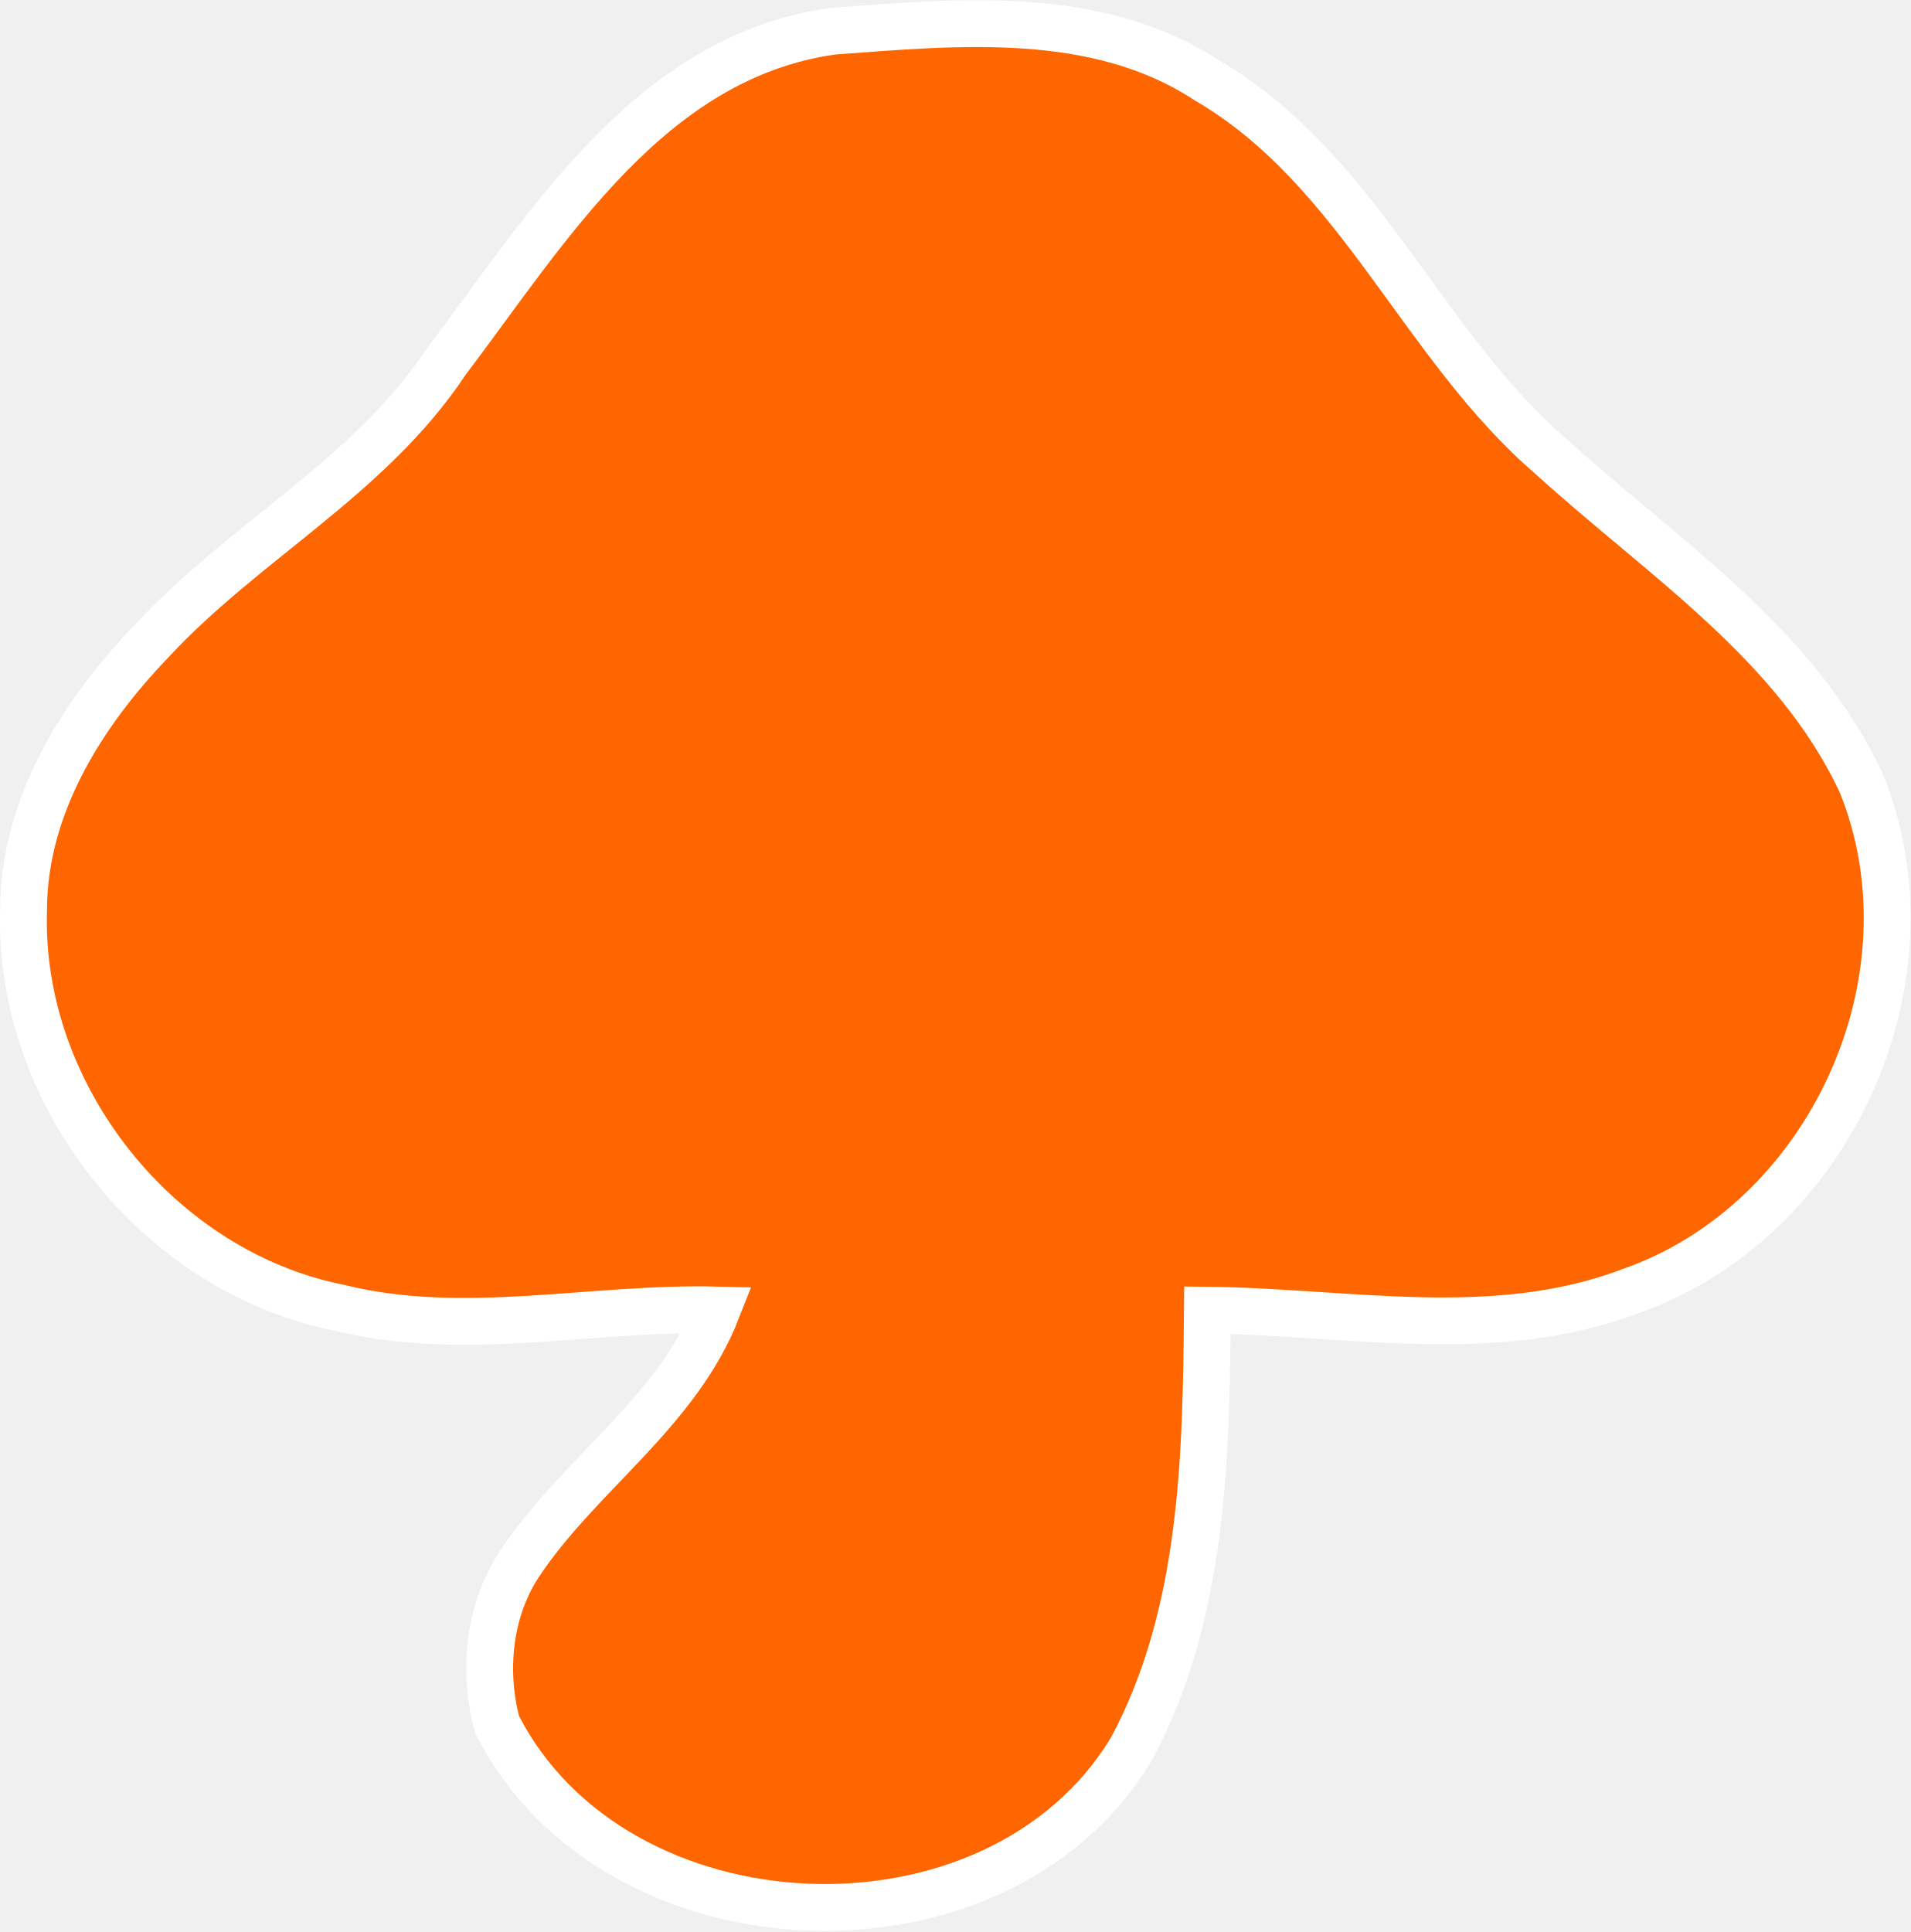
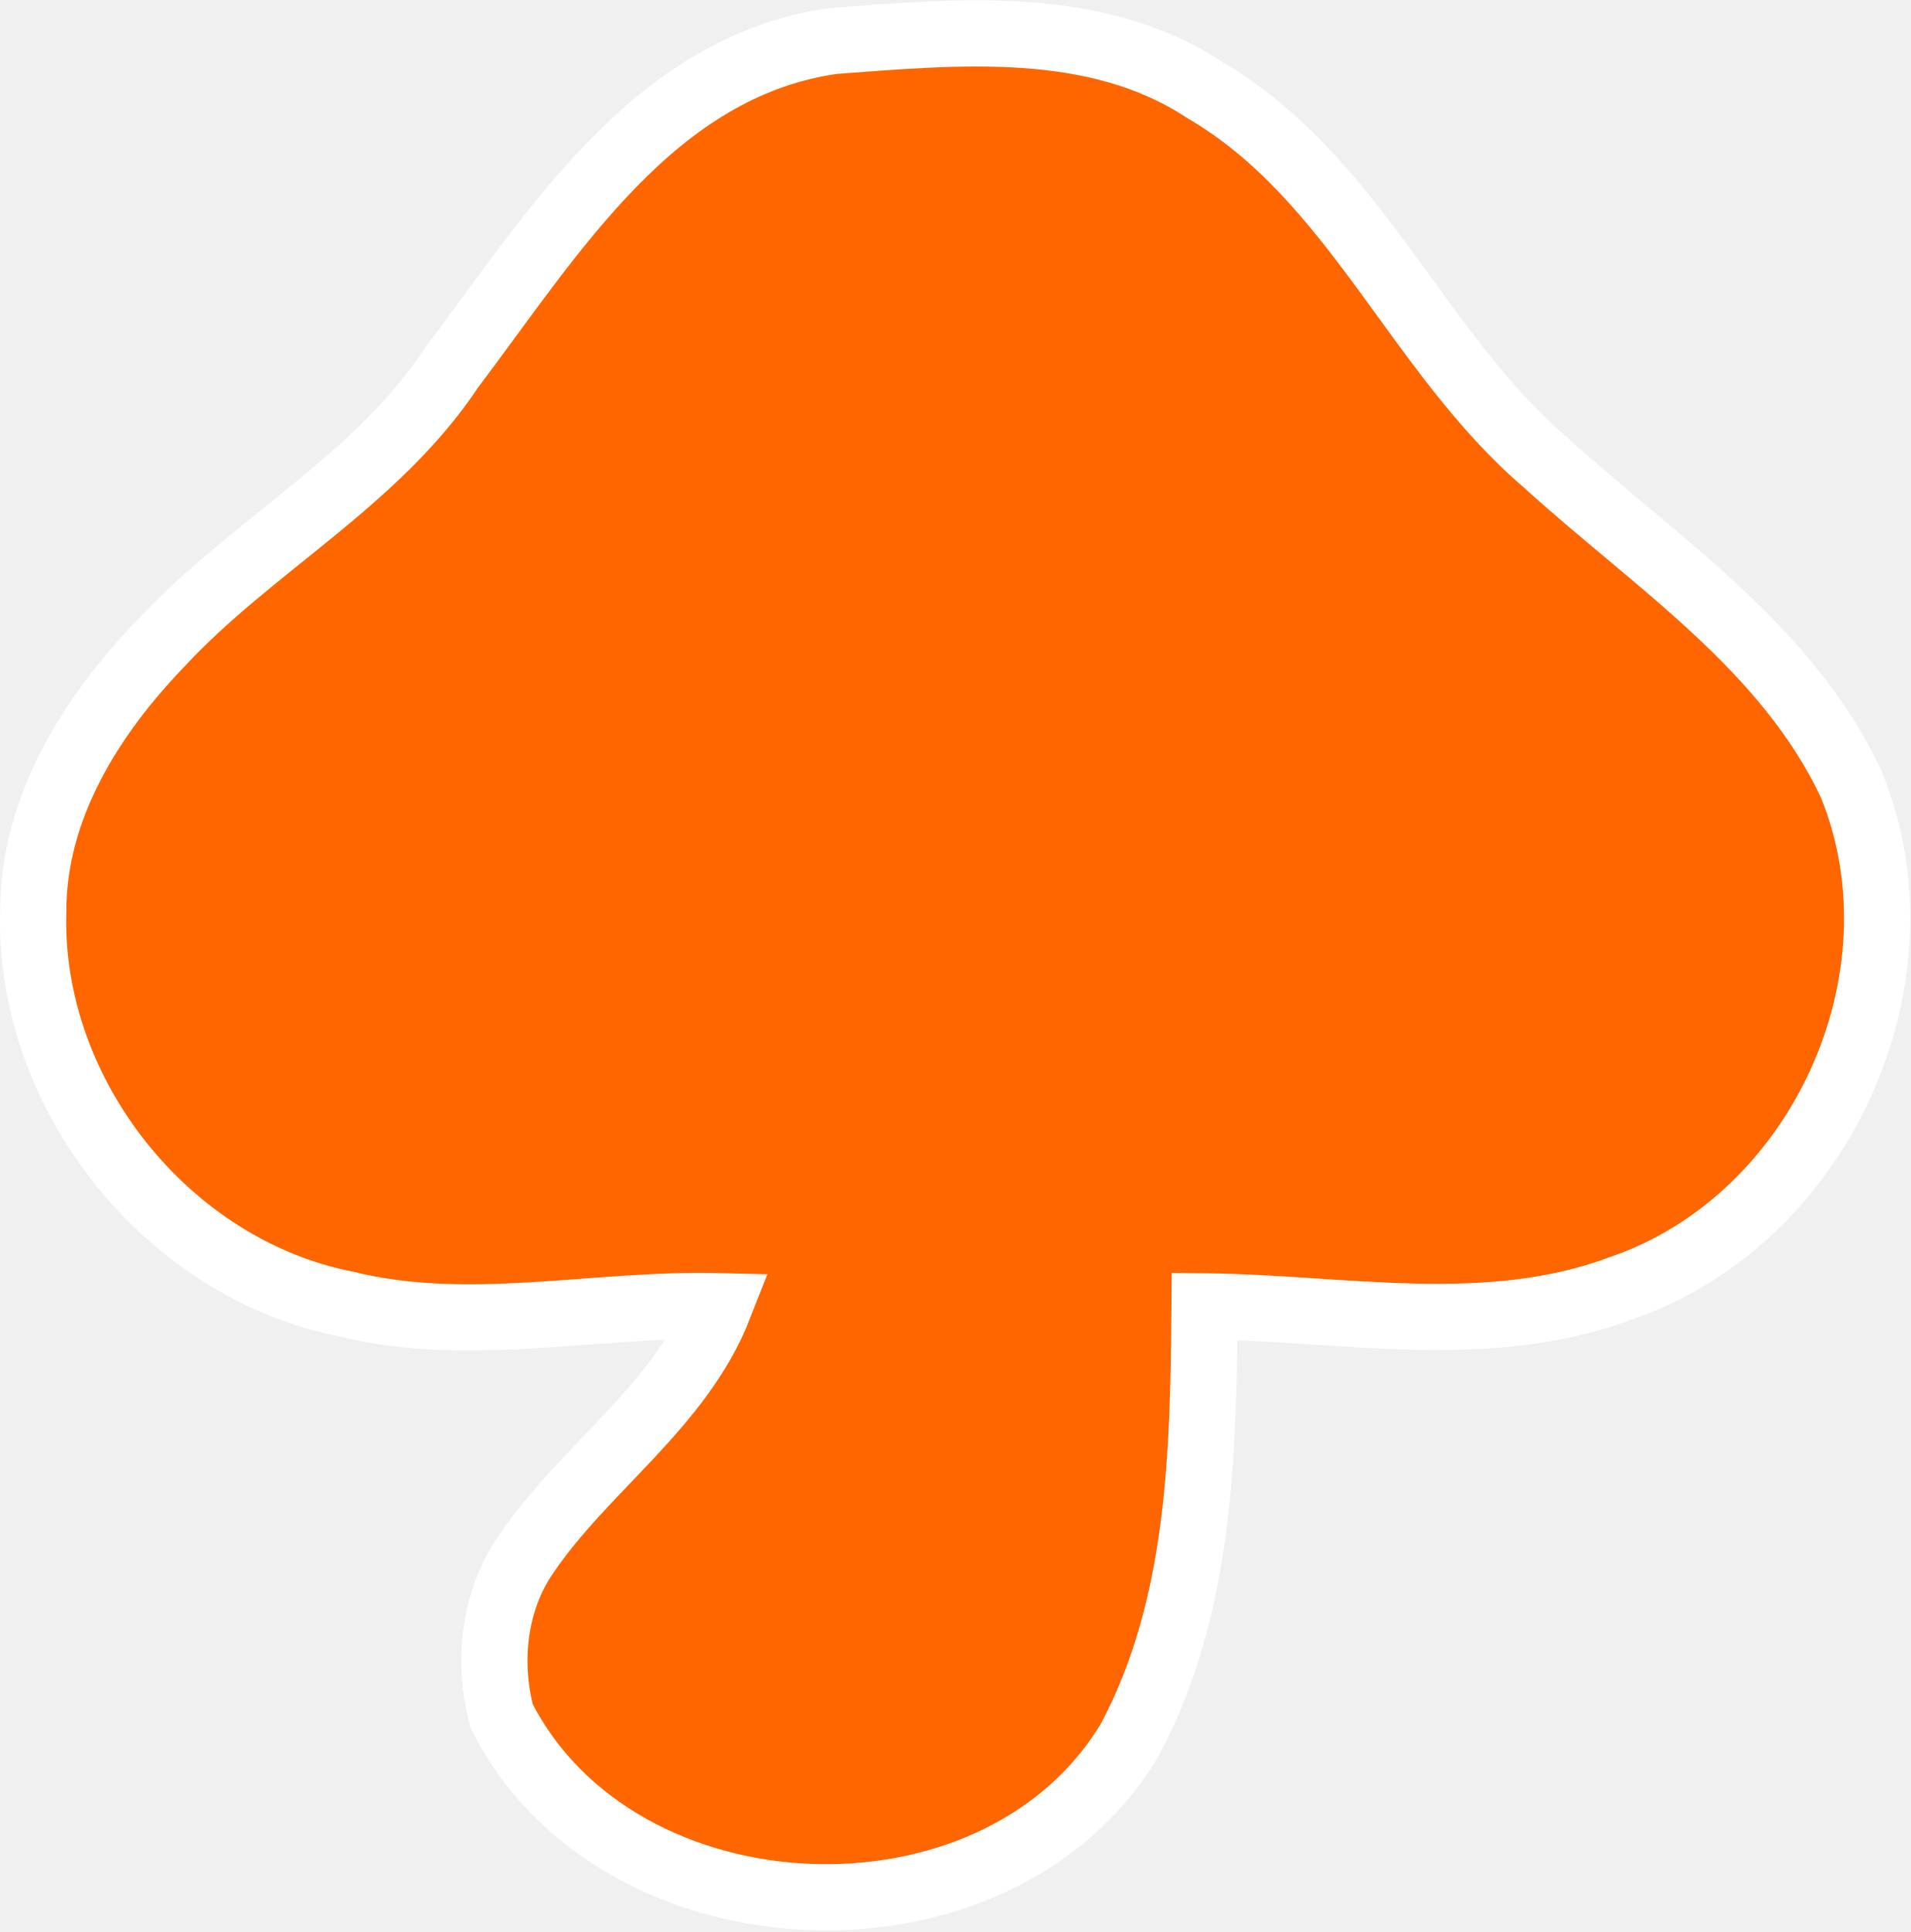
- <svg xmlns="http://www.w3.org/2000/svg" width="285.671pt" height="288.82pt" viewBox="0 0 285.671 288.82" version="1.1" id="svg3">
+ <svg xmlns="http://www.w3.org/2000/svg" width="288.687pt" height="291.908pt" viewBox="0 0 288.687 291.908" version="1.1" id="svg3">
  <defs id="defs3" />
-   <g id="#ffffffff" transform="translate(-9.770757,-13.50652)">
-     <path fill="#ffffff" opacity="1" d="m 134.181,18.184 c 18.732,-1.395 39.555,-3.486 56.1,7.385 22.694,13.249 32.044,39.619 51.504,56.29 16.513,15.023 36.576,27.892 46.275,48.779 11.854,29.318 -4.818,65.577 -34.611,75.909 -20.348,7.702 -42.123,3.043 -63.168,2.821 -0.19,22.155 -0.602,45.482 -11.315,65.514 -20,33.438 -77.399,31.029 -94.895,-3.613 -2.155,-8.082 -1.204,-17.337 3.613,-24.342 8.906,-13.185 23.328,-22.377 29.286,-37.59 -18.795,-0.475 -37.812,4.279 -56.417,-0.317 -27.131,-5.356 -48.113,-31.79 -47.257,-59.428 0,-15.531 8.716,-29.413 19.144,-40.253 C 46.227,94.442 65.086,84.775 76.465,67.596 91.678,47.501 106.892,22.05 134.181,18.184 Z" id="path1" style="fill:#ff6600;stroke:#ffffff;stroke-width:7;stroke-dasharray:none;stroke-opacity:1" />
+   <g id="#ffffffff" transform="translate(-8.270588,-11.9918)">
+     <path fill="#ffffff" opacity="1" d="m 134.181,18.184 c 18.732,-1.395 39.555,-3.486 56.1,7.385 22.694,13.249 32.044,39.619 51.504,56.29 16.513,15.023 36.576,27.892 46.275,48.779 11.854,29.318 -4.818,65.577 -34.611,75.909 -20.348,7.702 -42.123,3.043 -63.168,2.821 -0.19,22.155 -0.602,45.482 -11.315,65.514 -20,33.438 -77.399,31.029 -94.895,-3.613 -2.155,-8.082 -1.204,-17.337 3.613,-24.342 8.906,-13.185 23.328,-22.377 29.286,-37.59 -18.795,-0.475 -37.812,4.279 -56.417,-0.317 -27.131,-5.356 -48.113,-31.79 -47.257,-59.428 0,-15.531 8.716,-29.413 19.144,-40.253 C 46.227,94.442 65.086,84.775 76.465,67.596 91.678,47.501 106.892,22.05 134.181,18.184 Z" id="path1" style="fill:#ff6600;stroke:#ffffff;stroke-width:10;stroke-dasharray:none;stroke-opacity:1" />
  </g>
</svg>
